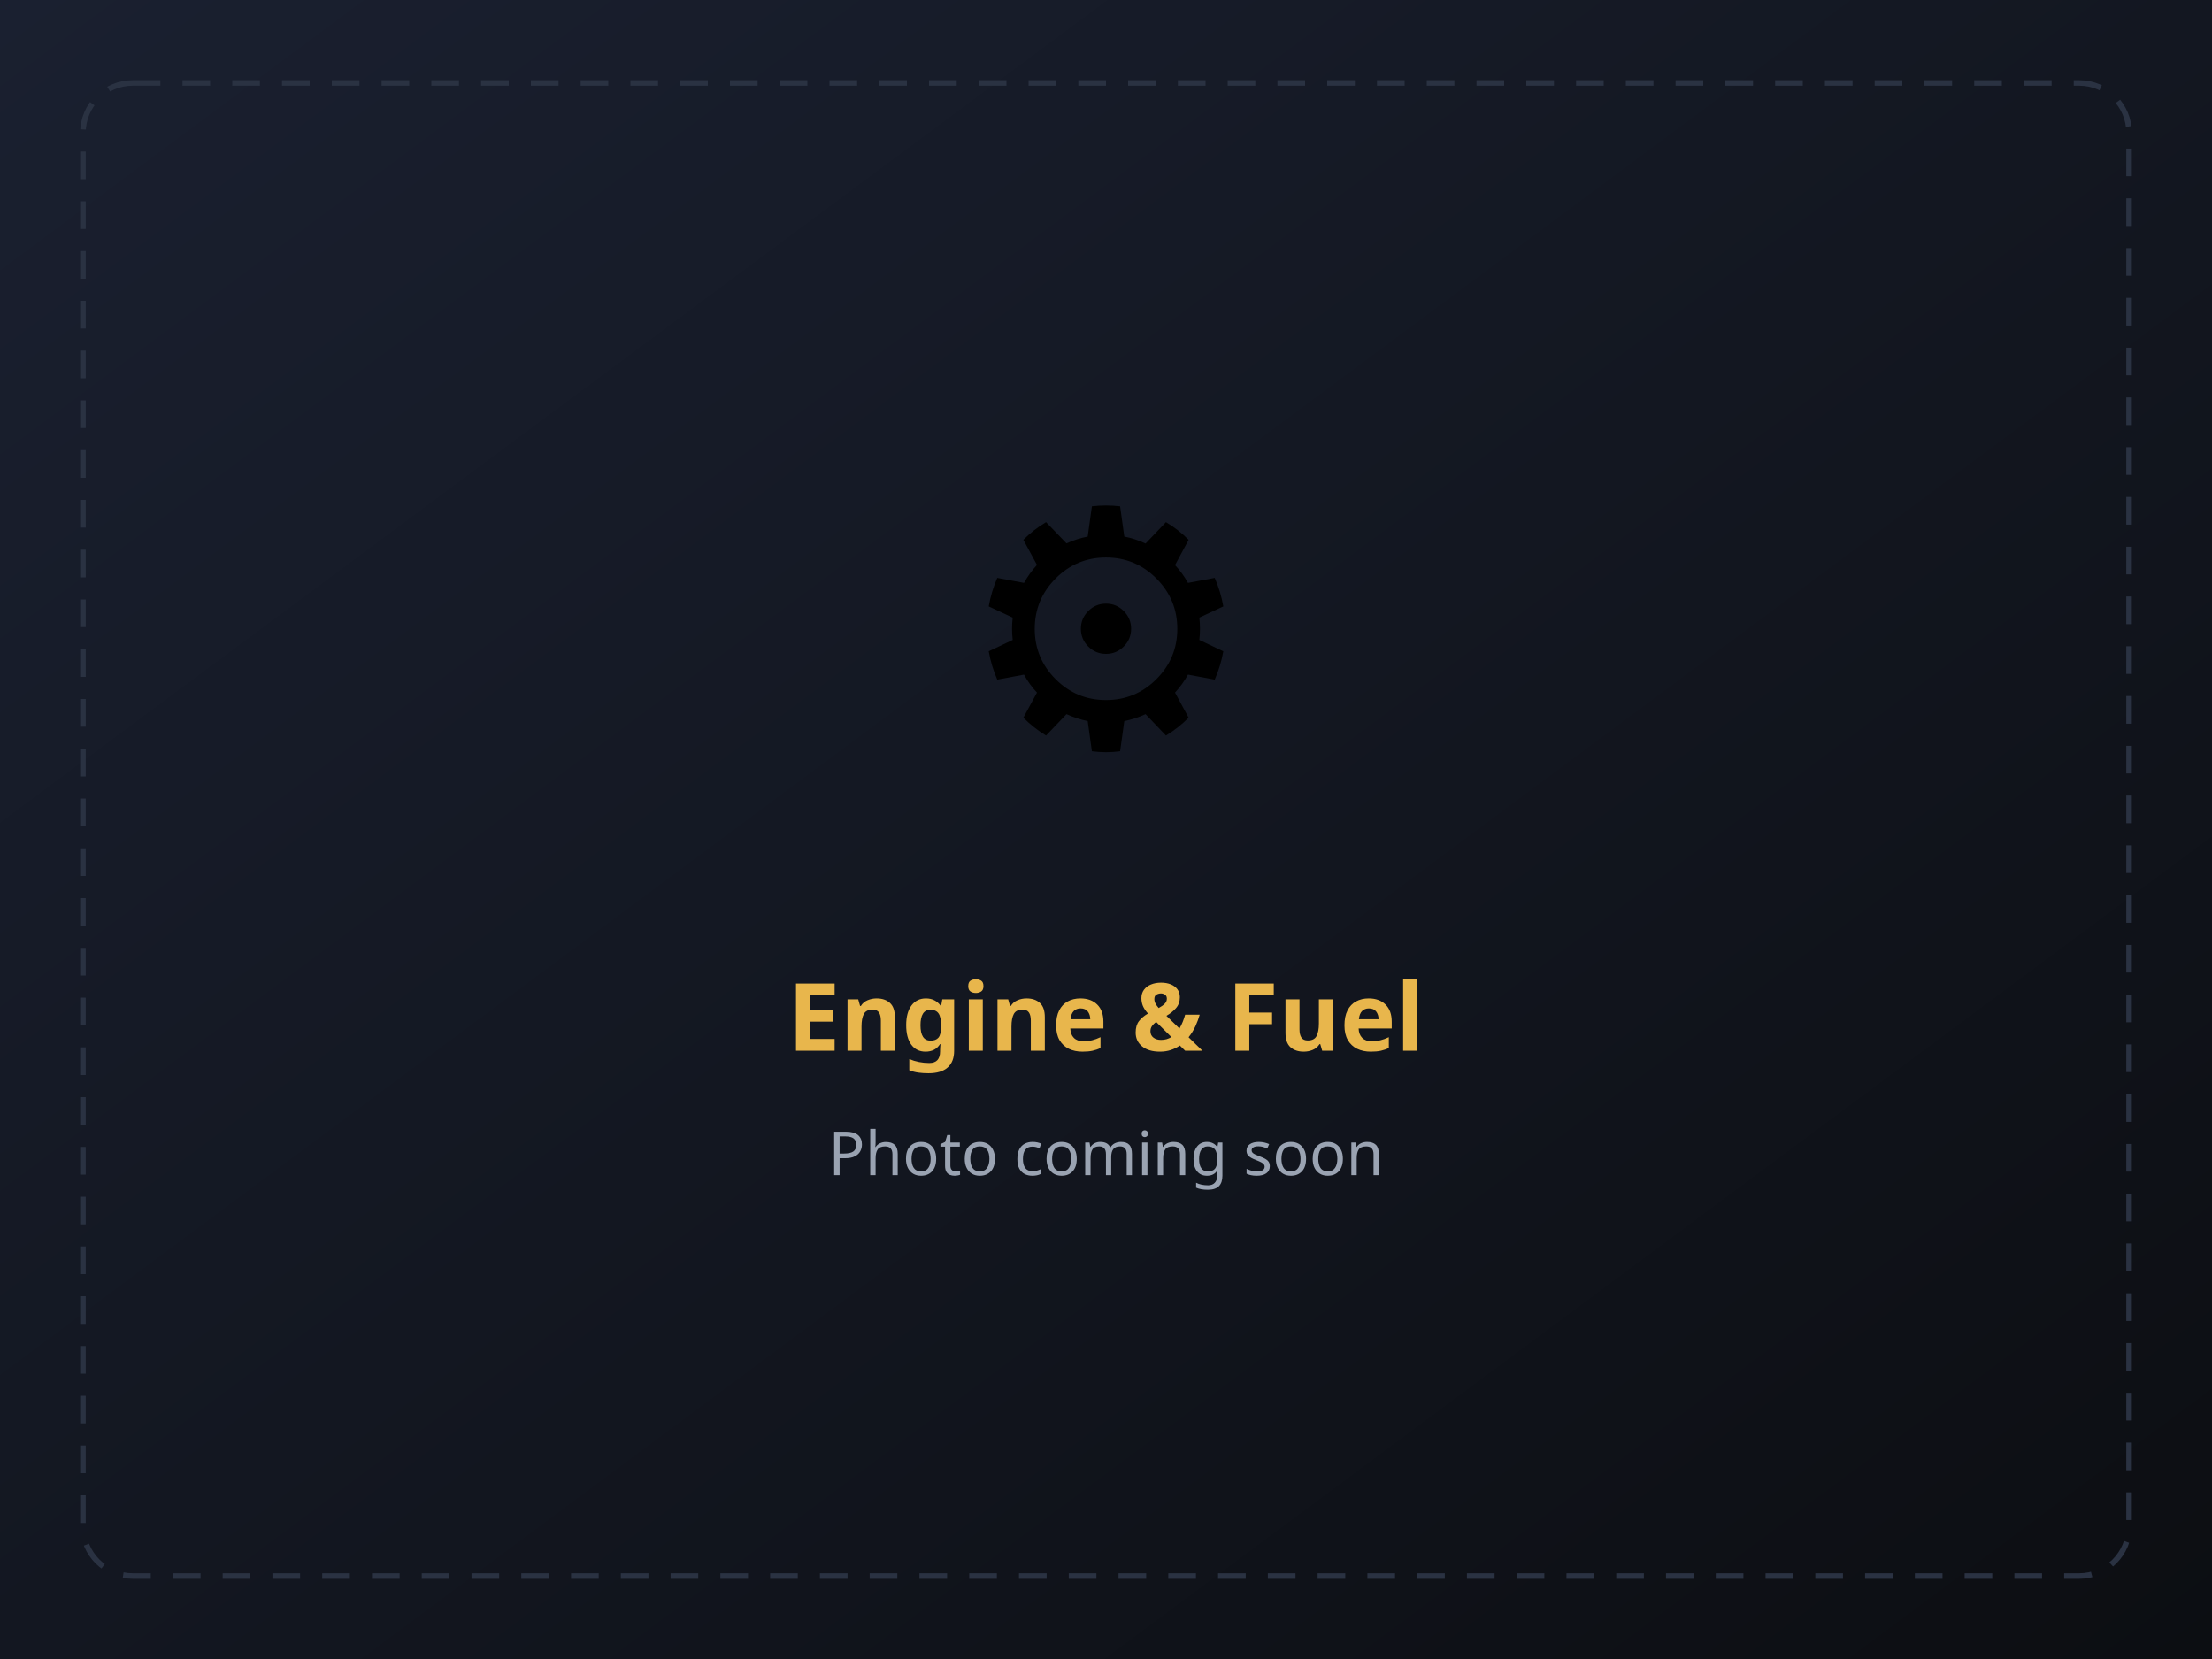
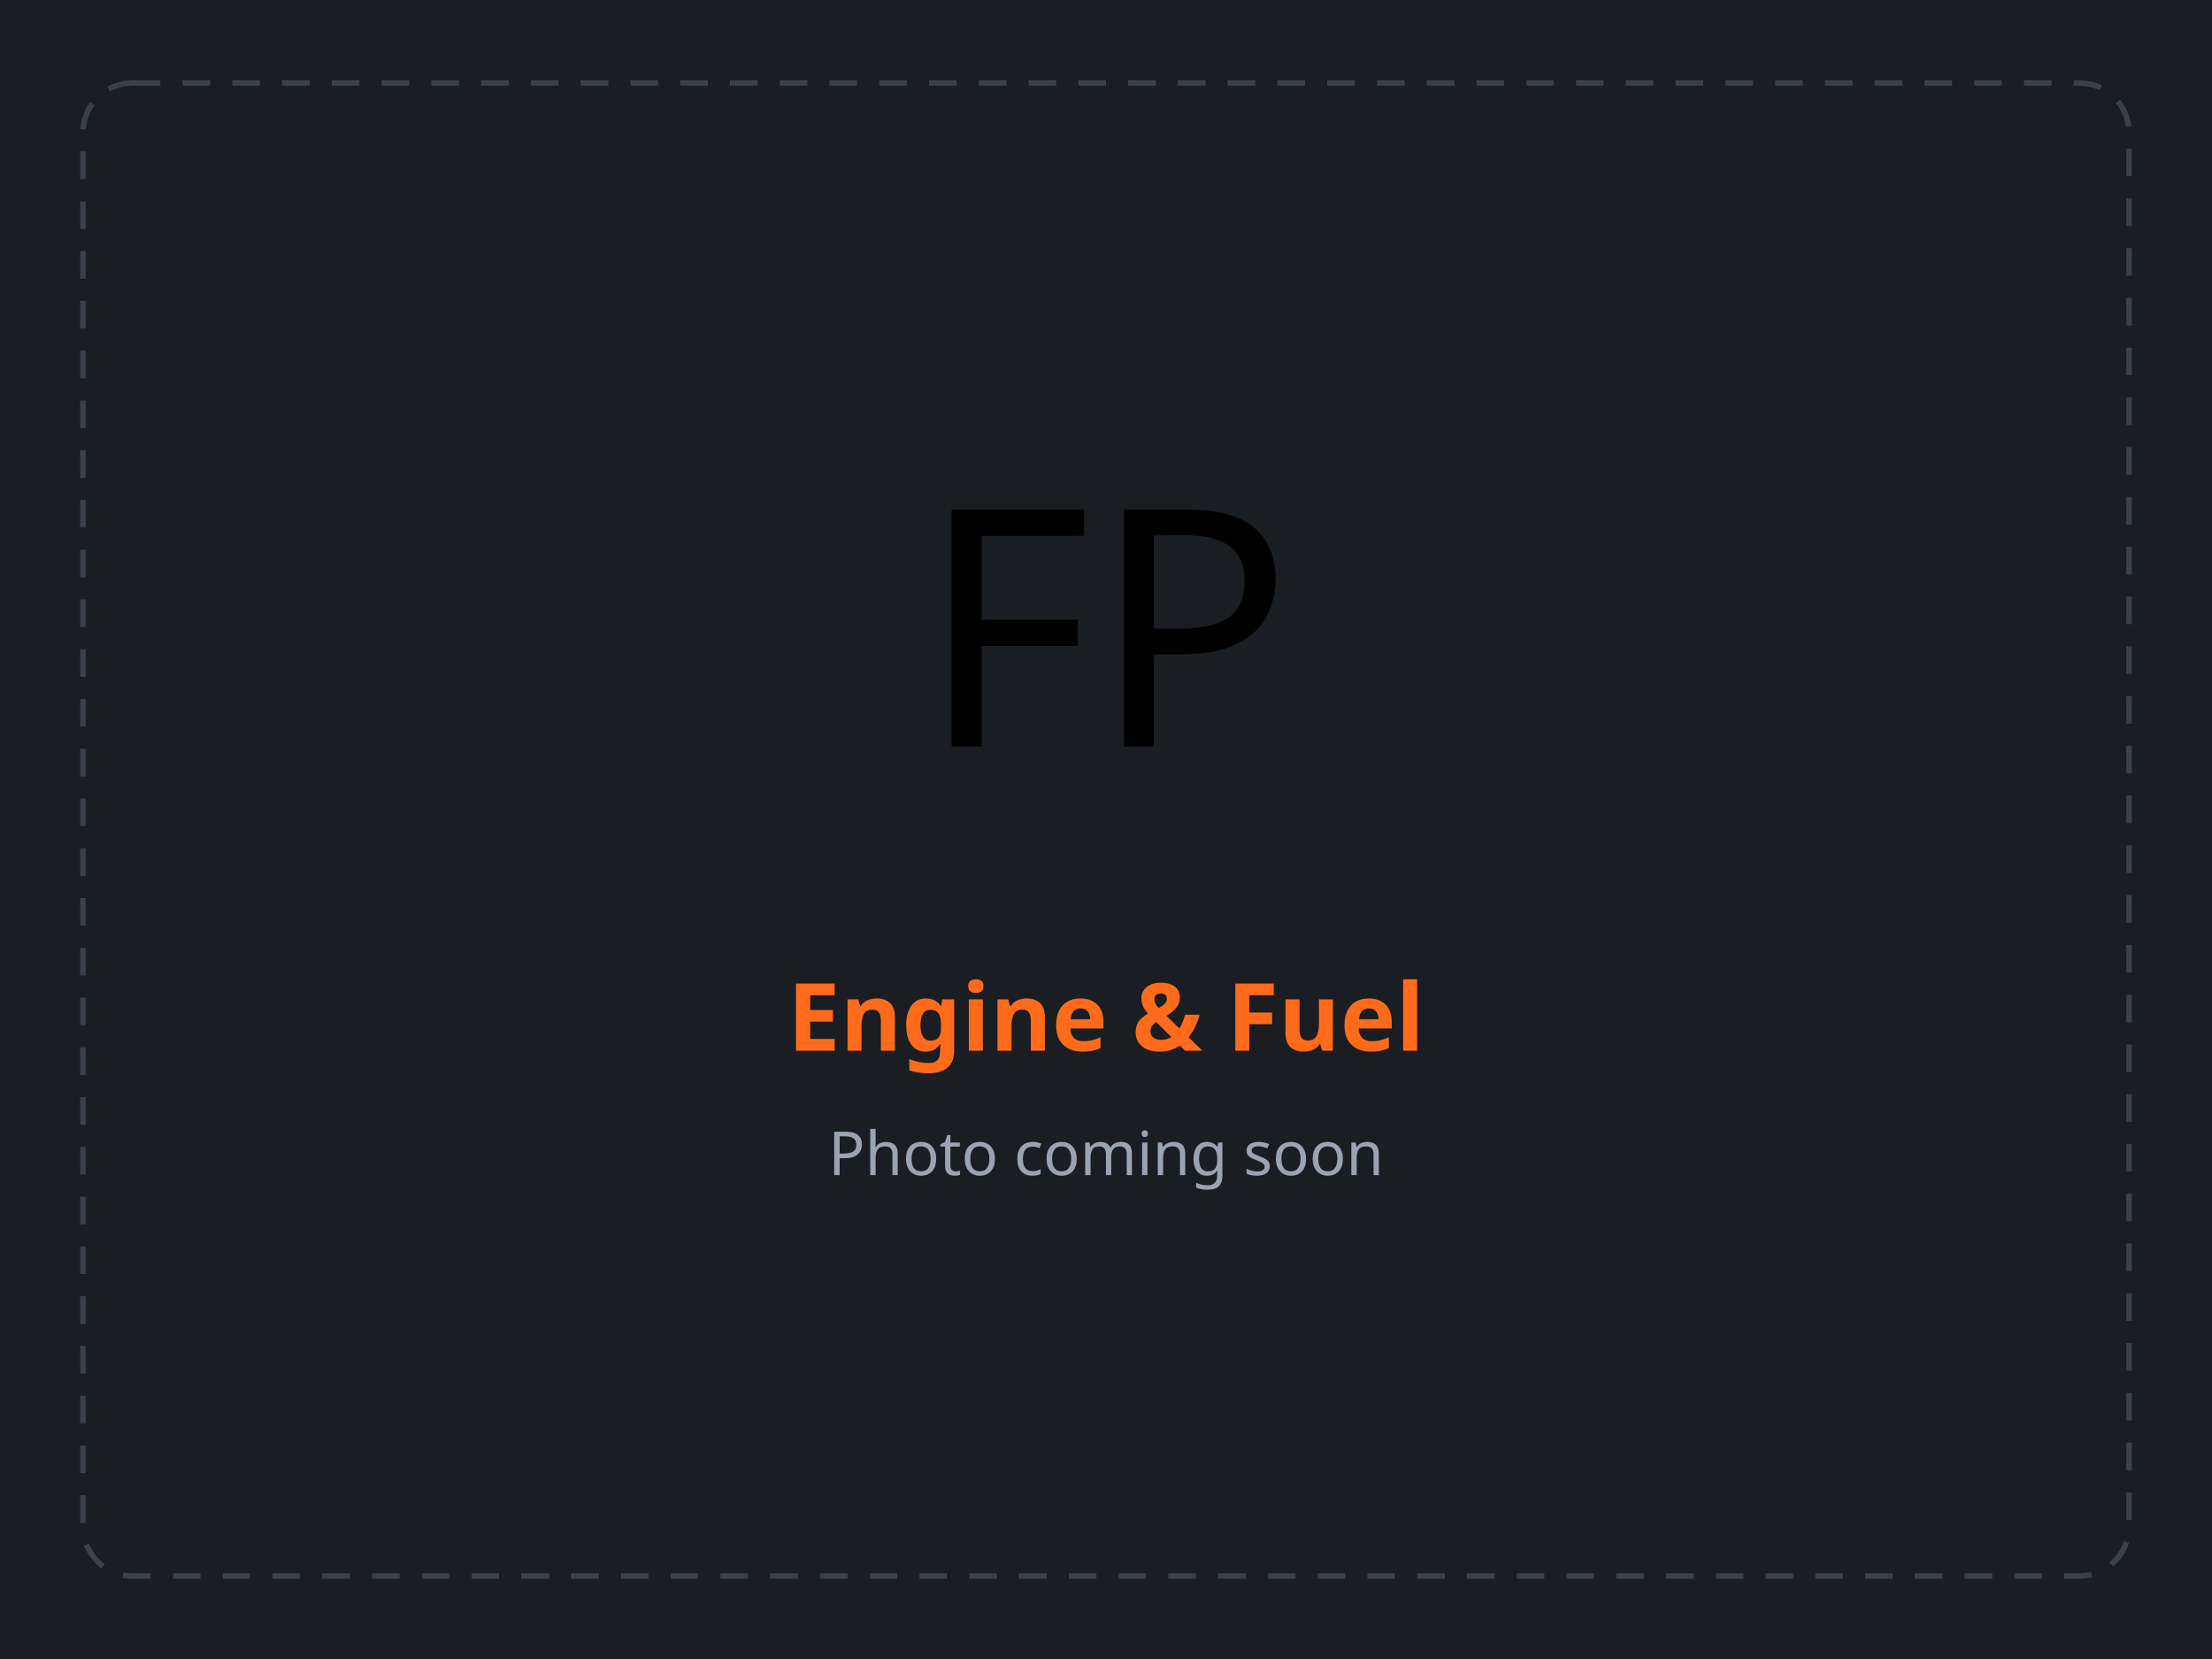
<svg xmlns="http://www.w3.org/2000/svg" width="800" height="600" viewBox="0 0 800 600">
-   <defs>
-     <linearGradient id="g" x1="0" y1="0" x2="1" y2="1">
-       <stop offset="0" stop-color="#1a2030" />
-       <stop offset="1" stop-color="#0c0e12" />
-     </linearGradient>
-   </defs>
-   <rect width="800" height="600" fill="url(#g)" />
-   <rect x="30" y="30" width="740" height="540" rx="18" fill="none" stroke="#2a3242" stroke-width="2" stroke-dasharray="10 8" />
-   <text x="400" y="270" text-anchor="middle" font-size="120" font-family="sans-serif">⚙️</text>
-   <text x="400" y="380" text-anchor="middle" font-size="34" fill="#e8b64c" font-family="sans-serif" font-weight="bold">Engine &amp; Fuel</text>
+   <rect width="800" height="600" fill="#1A1D21" />
+   <rect x="30" y="30" width="740" height="540" rx="18" fill="none" stroke="#3A4149" stroke-width="2" stroke-dasharray="10 8" />
+   <text x="400" y="270" text-anchor="middle" font-size="120" font-family="sans-serif">FP</text>
+   <text x="400" y="380" text-anchor="middle" font-size="34" fill="#FF6B1A" font-family="sans-serif" font-weight="bold">Engine &amp; Fuel</text>
  <text x="400" y="425" text-anchor="middle" font-size="22" fill="#9aa3b2" font-family="sans-serif">Photo coming soon</text>
</svg>
